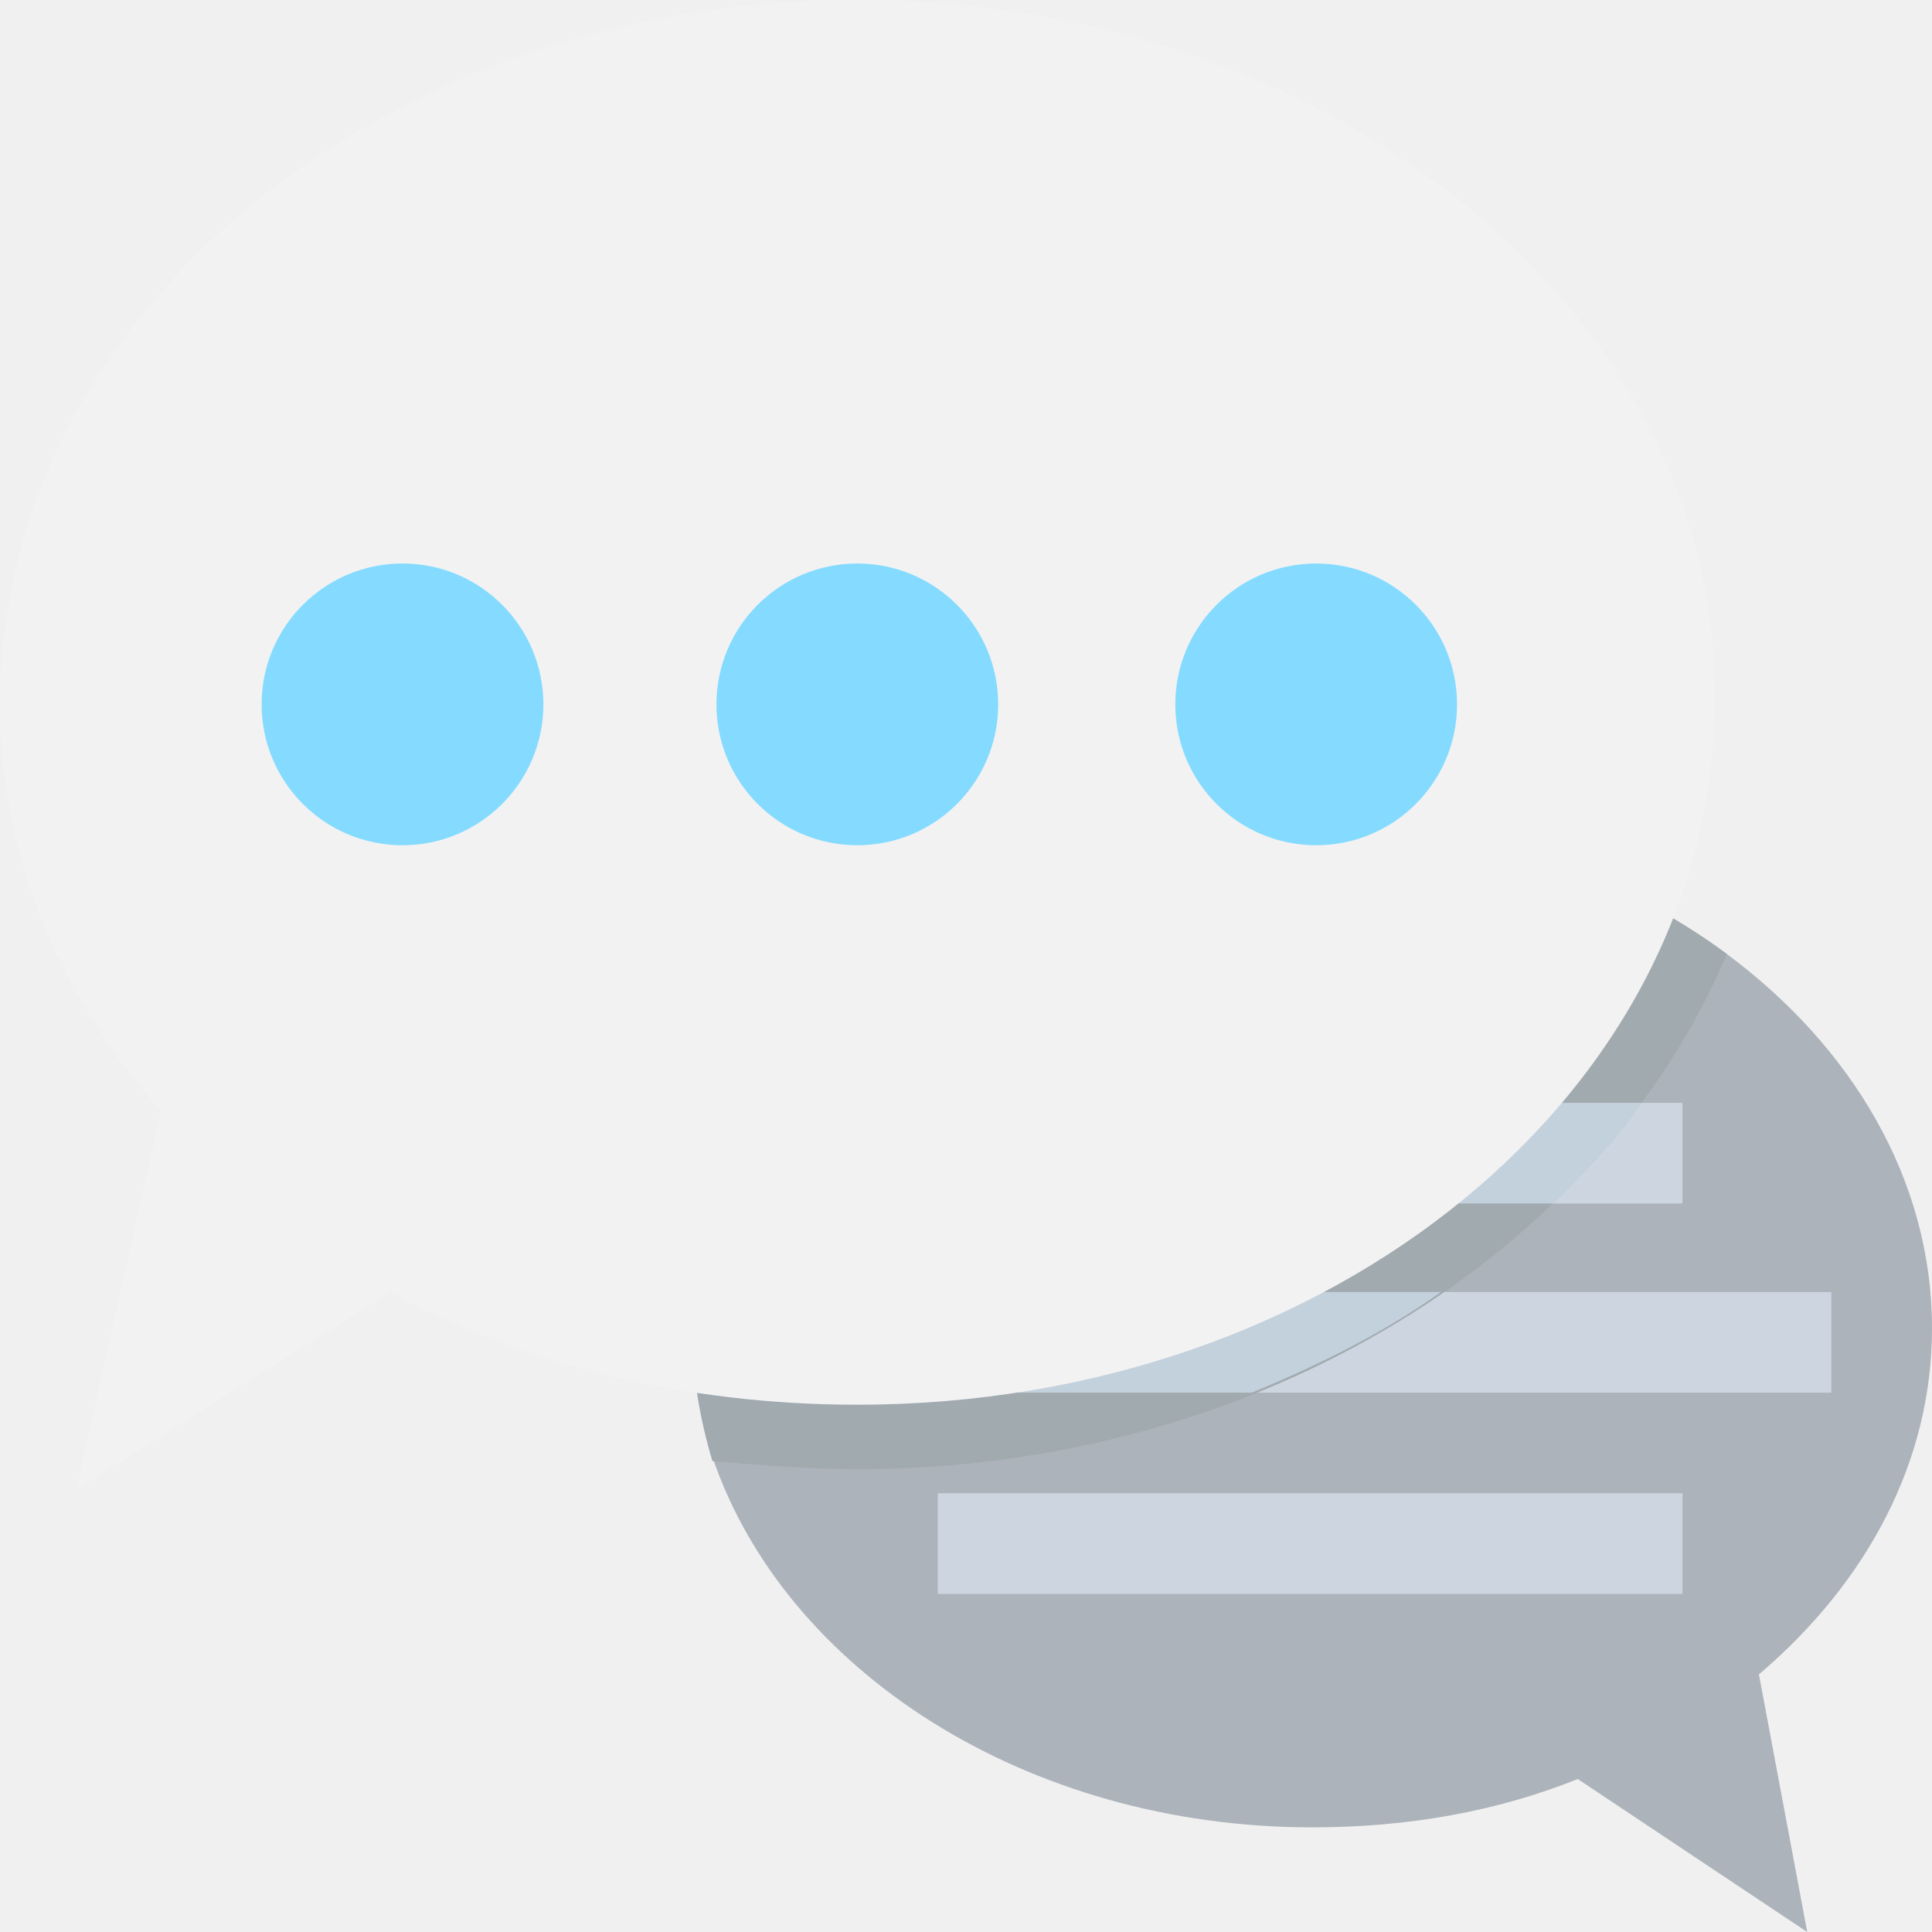
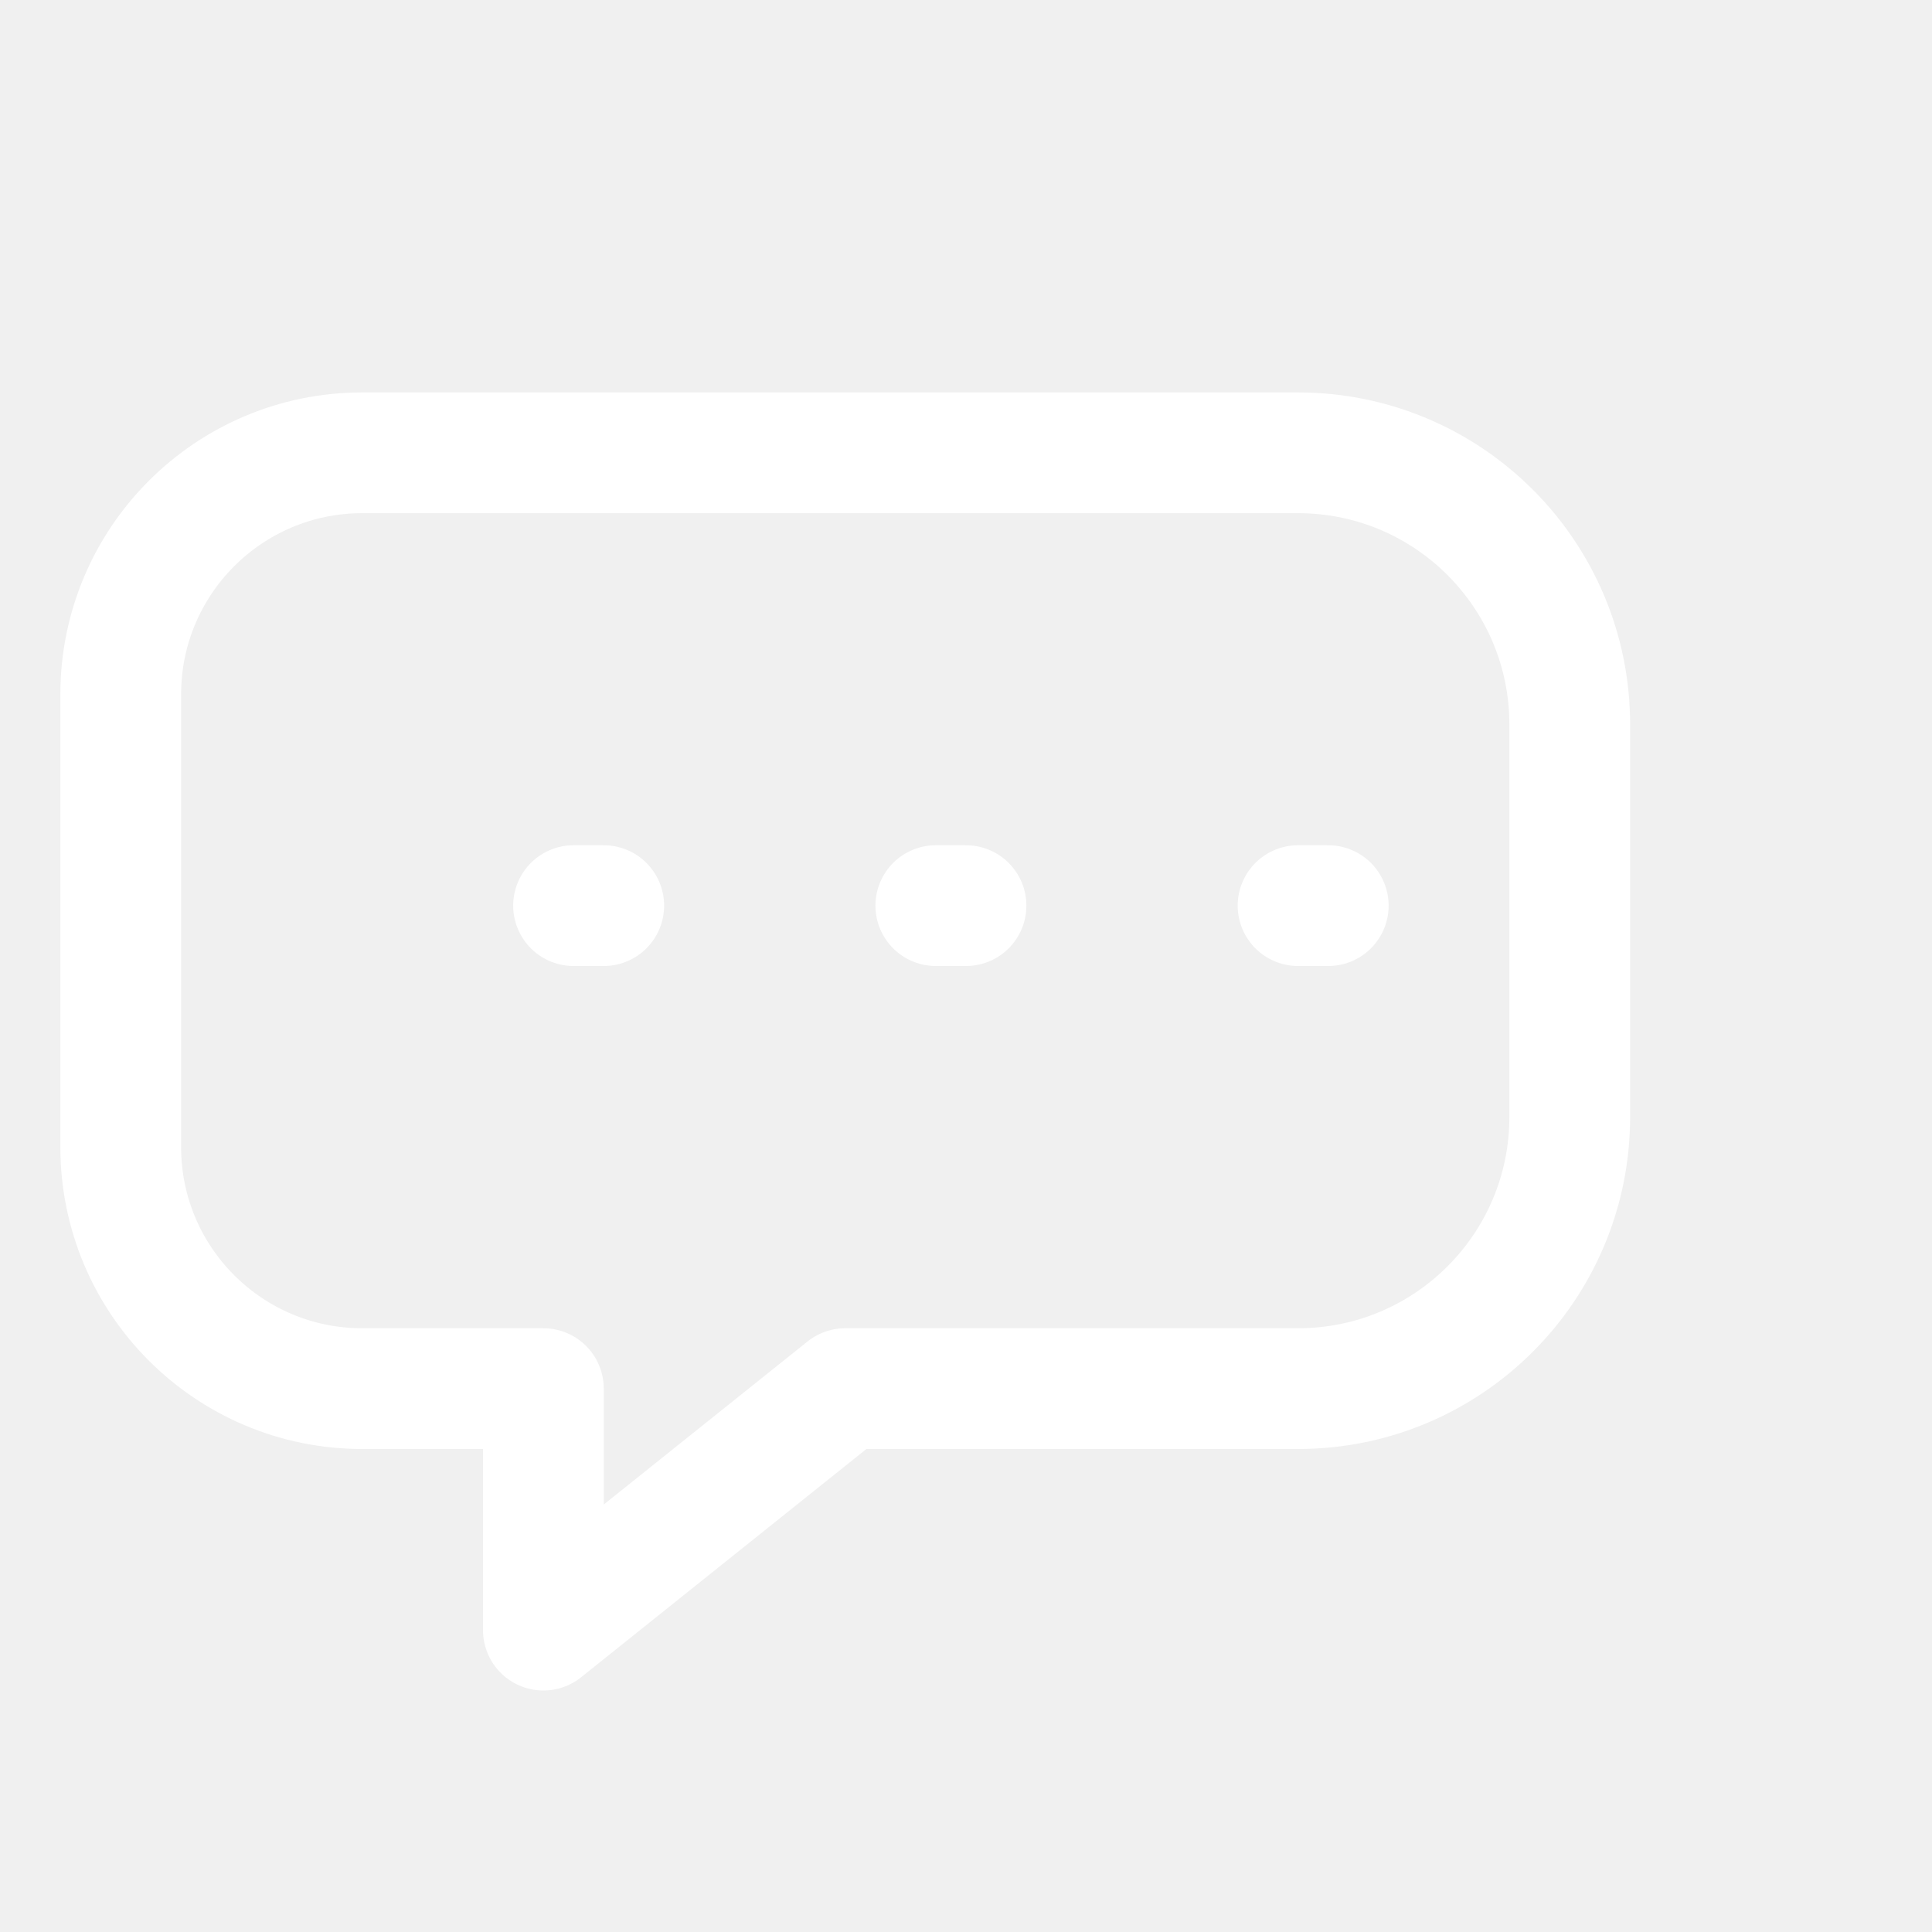
- <svg xmlns="http://www.w3.org/2000/svg" version="1.1" id="Layer_1" viewBox="0 0 501.551 501.551" xml:space="preserve">
-   <path style="fill:#ACB3BA;" d="M456.62,434.678l12.539,66.874L409.6,461.845c-20.898,8.359-43.886,12.539-68.963,12.539  c-74.188,0-136.882-40.751-155.69-96.131c-3.135-10.449-5.224-21.943-5.224-33.437c0-72.098,72.098-130.612,160.914-130.612  c41.796,0,79.412,12.539,107.624,33.437c32.392,24.033,53.29,58.514,53.29,97.175C501.551,379.298,484.833,410.645,456.62,434.678z" />
-   <g>
-     <rect x="243.461" y="286.302" style="fill:#CDD6E0;" width="193.306" height="26.122" />
-     <rect x="206.89" y="335.412" style="fill:#CDD6E0;" width="268.539" height="26.122" />
-     <rect x="243.461" y="387.657" style="fill:#CDD6E0;" width="193.306" height="26.122" />
-   </g>
-   <path style="fill:#A1AAAF;" d="M448.261,247.641c-32.392,77.322-121.208,133.747-225.698,133.747  c-12.539,0-25.078-1.045-37.616-2.09c-3.135-10.449-5.224-21.943-5.224-33.437c0-72.098,72.098-130.612,160.914-130.612  C382.433,213.159,420.049,226.743,448.261,247.641z" />
-   <g>
-     <path style="fill:#C3D1DD;" d="M206.89,335.412h167.184c-14.629,10.449-31.347,18.808-49.11,26.122H206.89V335.412z" />
-     <path style="fill:#C3D1DD;" d="M426.318,286.302c-6.269,9.404-14.629,17.763-22.988,26.122H243.461v-26.122H426.318z" />
-   </g>
-   <path style="fill:#F2F2F2;" d="M222.563,0C99.265,0,0,81.502,0,182.857c0,39.706,15.673,76.278,41.796,105.535l-21.943,98.22  l81.502-51.2c34.482,18.808,76.278,29.257,121.208,29.257c123.298,0,222.563-81.502,222.563-182.857  C446.171,81.502,345.861,0,222.563,0z" />
-   <g>
-     <circle style="fill:#84DBFF;" cx="104.49" cy="182.857" r="36.571" />
-     <circle style="fill:#84DBFF;" cx="222.563" cy="182.857" r="36.571" />
-     <circle style="fill:#84DBFF;" cx="341.682" cy="182.857" r="36.571" />
-   </g>
+ <svg xmlns="http://www.w3.org/2000/svg" viewBox="0 0 64 64" fill="none" stroke="#fff" stroke-width="4" stroke-linecap="round" stroke-linejoin="round">
+   <path d="M12 15h31a9 9 0 0 1 9 9v13a9 9 0 0 1-9 9H28l-10 8v-8h-6a8 8 0 0 1-8-8V23a8 8 0 0 1 8-8z" />
+   <path d="M19 30h1m11 0h1m11 0h1" />
</svg>
